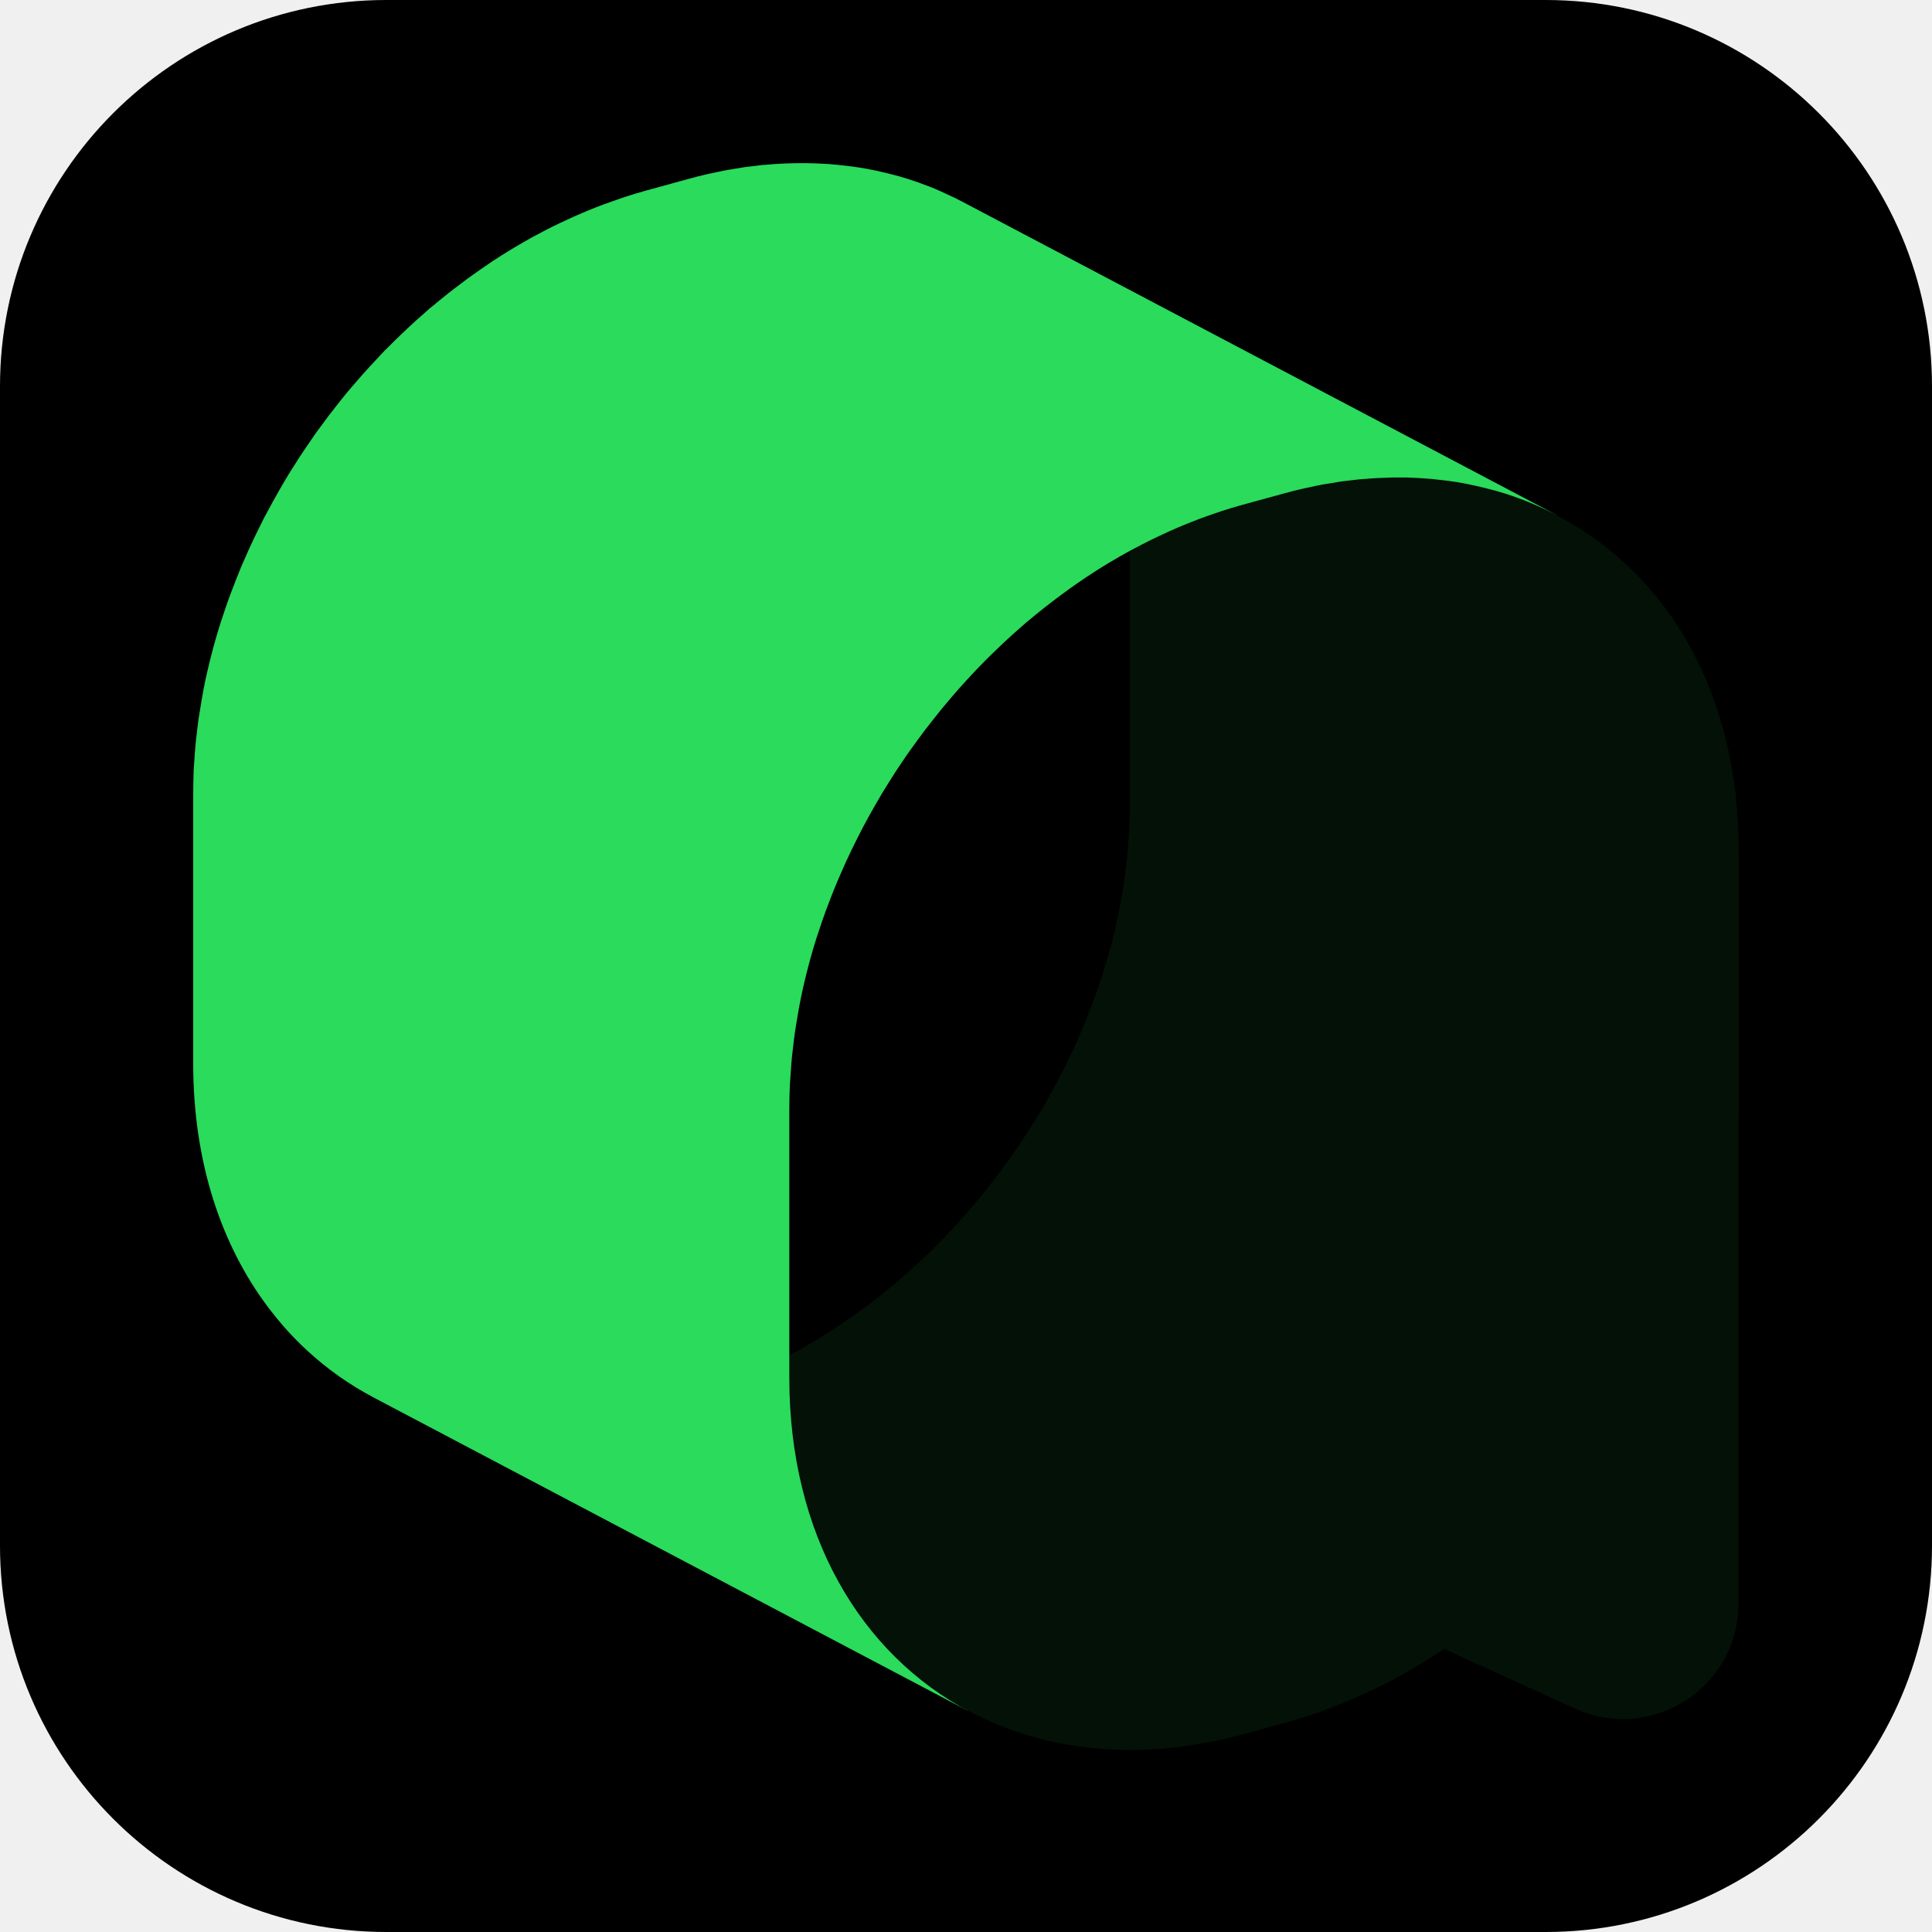
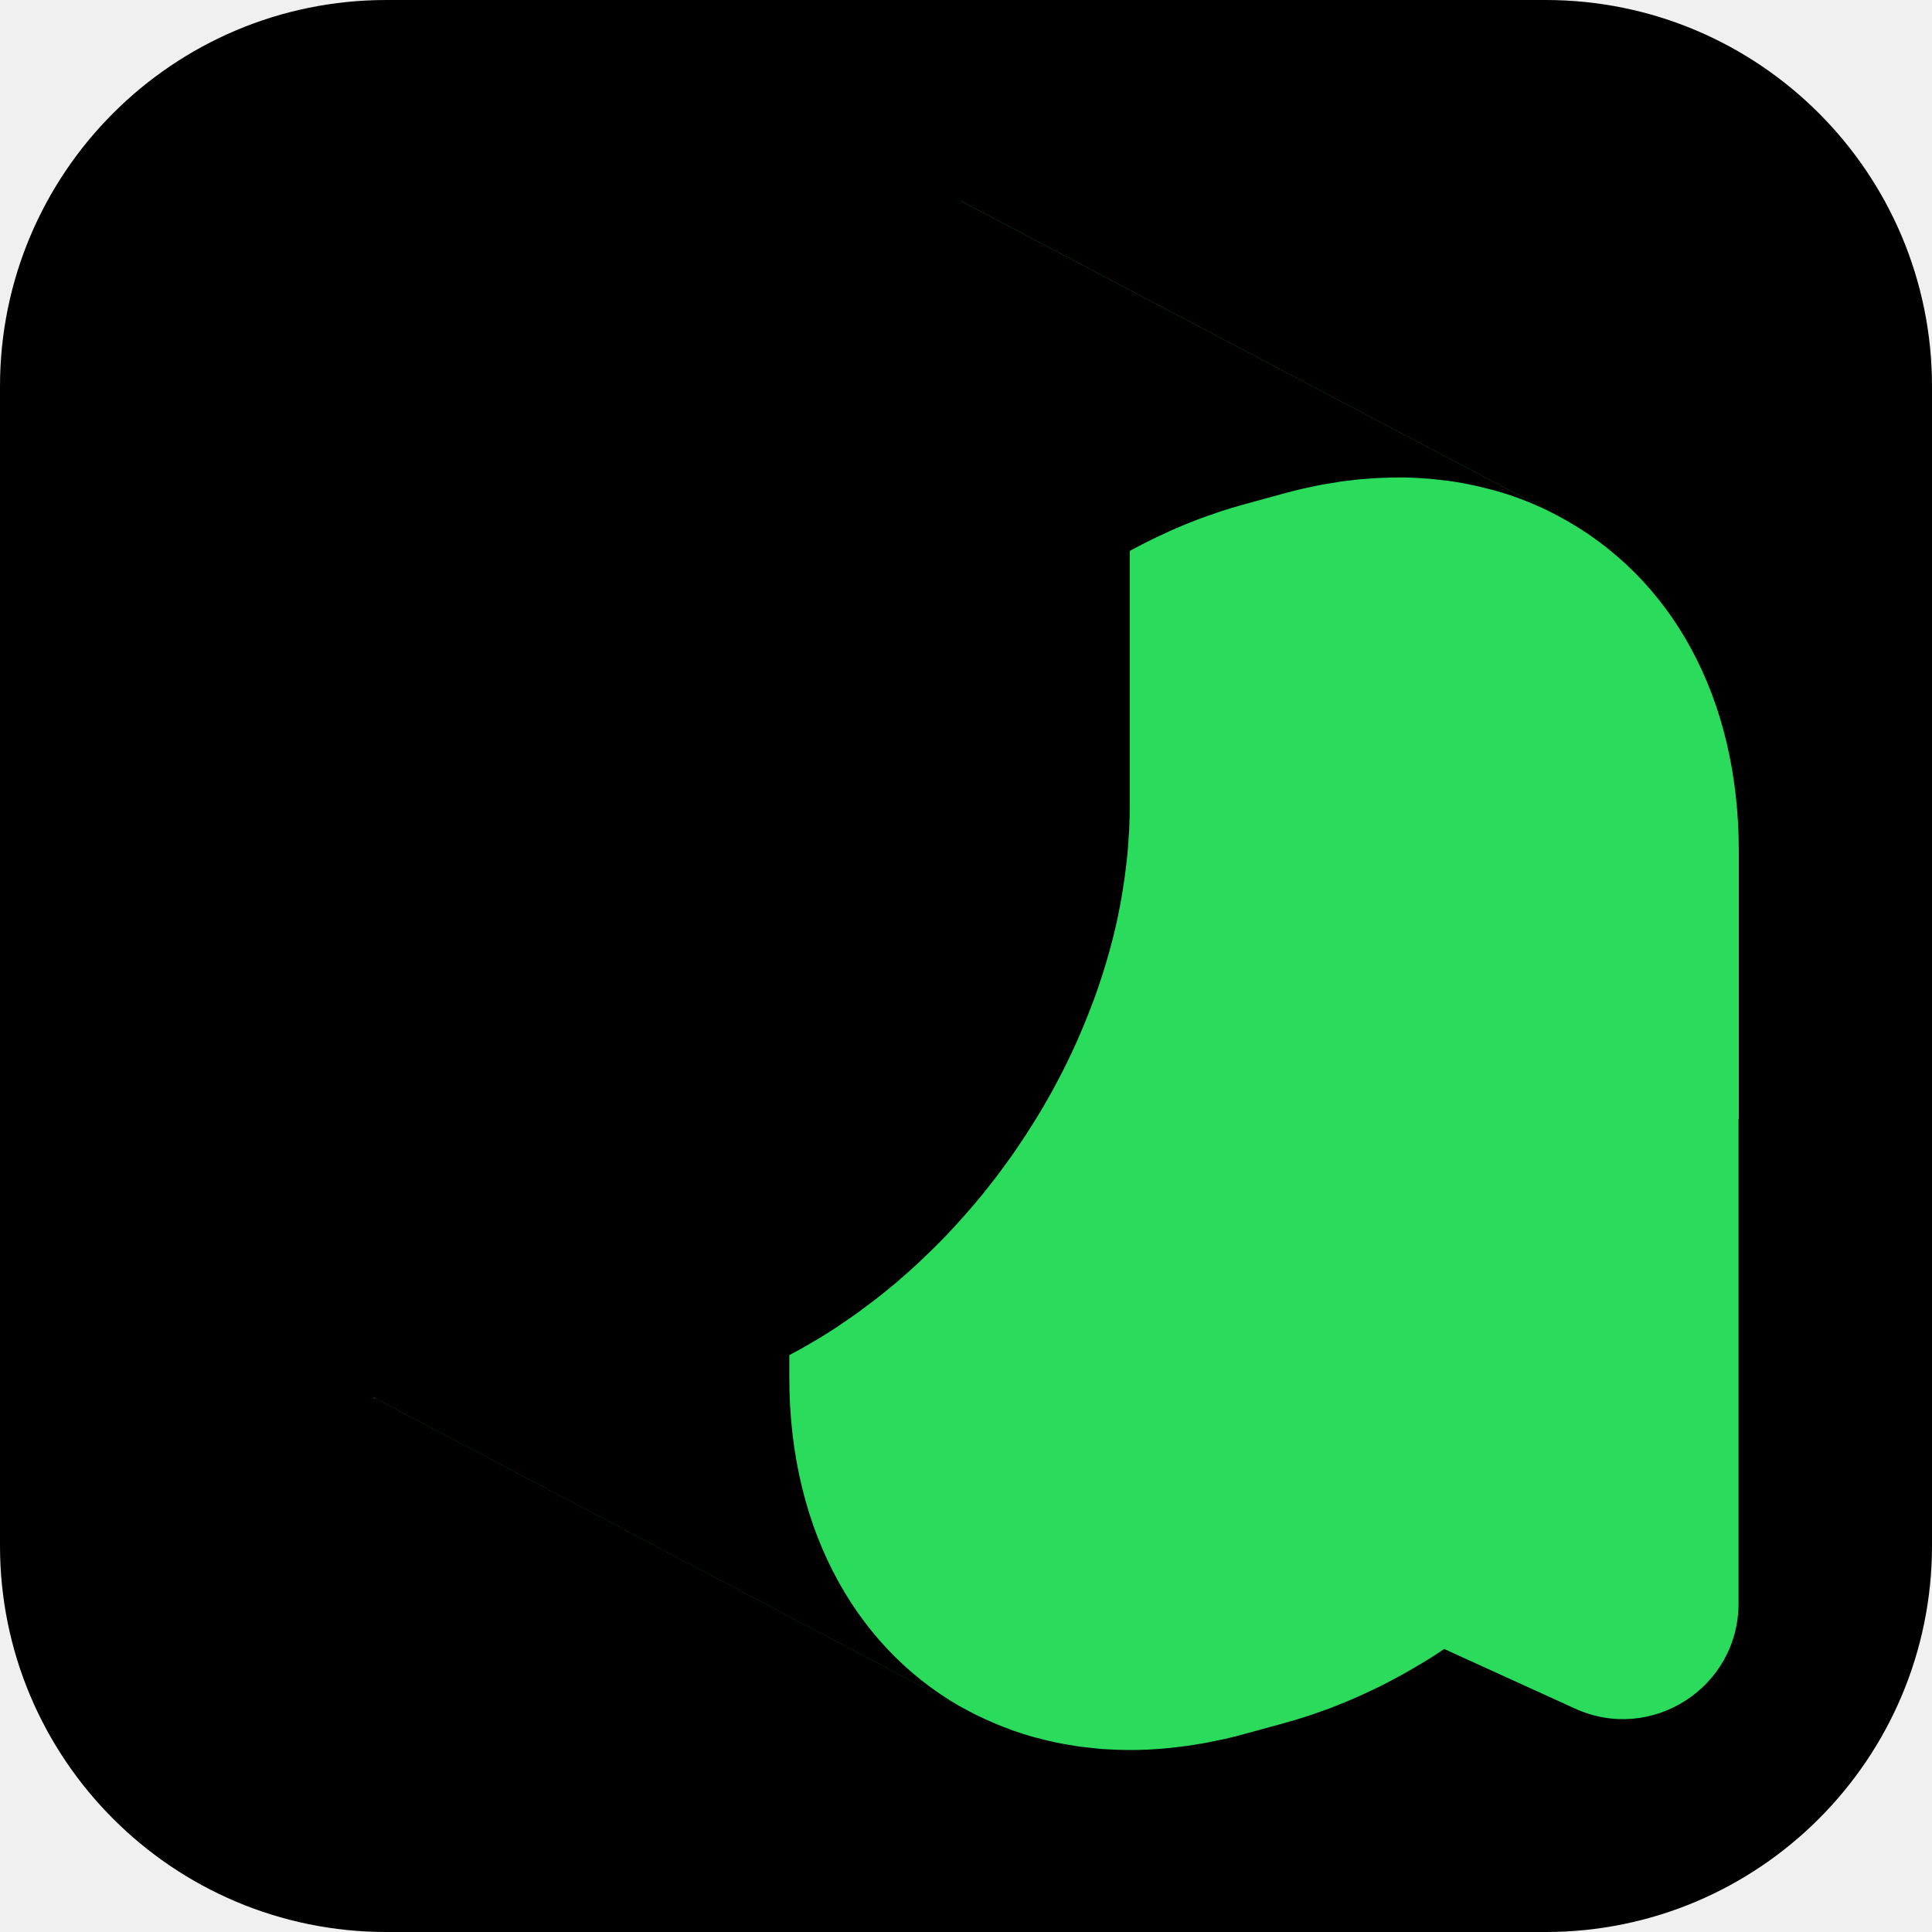
<svg xmlns="http://www.w3.org/2000/svg" width="24" height="24" viewBox="0 0 180 180">
+   <defs>
+     <mask id="cutout">
+       <rect width="180" height="180" fill="white" />
+       <path d="M89.563,18.744C89.373,18.643,89.183,18.548,88.994,18.453C88.892,18.403,88.785,18.358,88.683,18.308C88.342,18.143,88,17.985,87.658,17.833C87.475,17.751,87.297,17.675,87.108,17.592C86.715,17.428,86.317,17.276,85.911,17.13C85.804,17.092,85.696,17.042,85.582,17.004C85.557,16.997,85.532,16.985,85.506,16.978C84.943,16.782,84.373,16.599,83.797,16.434C83.652,16.39,83.506,16.358,83.361,16.32C82.918,16.2,82.468,16.086,82.019,15.991C81.924,15.972,81.835,15.941,81.747,15.922C81.551,15.877,81.354,15.846,81.158,15.808C81.044,15.782,80.924,15.763,80.81,15.738C80.354,15.656,79.892,15.58,79.424,15.516C79.335,15.504,79.247,15.497,79.158,15.485C78.766,15.434,78.38,15.39,77.981,15.352C77.842,15.339,77.703,15.327,77.563,15.314C77.443,15.301,77.323,15.289,77.203,15.282C77.006,15.27,76.81,15.263,76.614,15.251C76.386,15.238,76.158,15.225,75.93,15.219C75.627,15.206,75.316,15.206,75.006,15.2C74.785,15.2,74.557,15.194,74.335,15.2C74.013,15.2,73.684,15.219,73.354,15.225C73.146,15.232,72.93,15.238,72.721,15.251C72.348,15.27,71.968,15.301,71.595,15.333C71.424,15.346,71.253,15.358,71.082,15.371C71.063,15.371,71.044,15.371,71.032,15.371C70.728,15.403,70.418,15.447,70.108,15.485C69.861,15.516,69.62,15.542,69.373,15.573C69.025,15.624,68.677,15.687,68.329,15.744C68.101,15.782,67.873,15.814,67.646,15.858C67.253,15.934,66.854,16.016,66.456,16.105C66.266,16.143,66.082,16.181,65.892,16.225C65.304,16.358,64.715,16.51,64.127,16.675L60.247,17.738C59.563,17.928,58.886,18.13,58.209,18.352C57.987,18.422,57.772,18.504,57.551,18.58C57.095,18.738,56.639,18.896,56.19,19.061C55.937,19.156,55.684,19.257,55.424,19.358C55.013,19.523,54.601,19.687,54.19,19.865C53.93,19.978,53.664,20.092,53.405,20.206C53,20.39,52.601,20.573,52.203,20.763C51.949,20.884,51.696,21.004,51.443,21.13C51.025,21.339,50.614,21.554,50.203,21.776C49.975,21.896,49.747,22.016,49.525,22.137C49.025,22.409,48.538,22.7,48.044,22.991C47.911,23.067,47.779,23.143,47.646,23.225C47.057,23.58,46.475,23.953,45.892,24.333C45.861,24.352,45.829,24.377,45.797,24.396C45.671,24.478,45.551,24.567,45.43,24.649C44.962,24.966,44.5,25.282,44.044,25.611C43.854,25.751,43.665,25.89,43.475,26.023C43.076,26.32,42.677,26.618,42.285,26.922C42.101,27.061,41.918,27.206,41.74,27.346C41.272,27.719,40.804,28.099,40.342,28.485C40.253,28.561,40.165,28.63,40.076,28.7C40.057,28.713,40.038,28.732,40.019,28.744C39.924,28.827,39.835,28.915,39.74,28.998C39.183,29.479,38.627,29.972,38.089,30.479C37.867,30.681,37.658,30.89,37.437,31.099C37.006,31.51,36.582,31.928,36.158,32.352C36.044,32.466,35.93,32.573,35.816,32.687C35.683,32.82,35.563,32.966,35.43,33.099C35.114,33.434,34.797,33.77,34.487,34.111C34.24,34.384,33.994,34.656,33.747,34.928C33.437,35.276,33.139,35.63,32.835,35.979C32.684,36.156,32.532,36.327,32.386,36.504C32.297,36.611,32.209,36.725,32.12,36.833C31.861,37.149,31.608,37.466,31.361,37.789C31.12,38.099,30.873,38.409,30.633,38.719C30.386,39.042,30.146,39.371,29.905,39.7C29.753,39.909,29.595,40.111,29.443,40.327C29.361,40.441,29.291,40.554,29.209,40.668C28.987,40.985,28.772,41.308,28.551,41.624C28.323,41.96,28.095,42.295,27.873,42.637C27.665,42.96,27.456,43.289,27.253,43.618C27.114,43.833,26.975,44.048,26.842,44.27C26.766,44.396,26.696,44.529,26.614,44.656C26.411,44.991,26.215,45.327,26.025,45.668C25.823,46.017,25.627,46.365,25.43,46.719C25.24,47.061,25.057,47.409,24.873,47.751C24.759,47.966,24.633,48.181,24.525,48.403C24.456,48.535,24.399,48.668,24.329,48.801C24.133,49.187,23.949,49.573,23.759,49.96C23.595,50.301,23.43,50.643,23.272,50.991C23.095,51.384,22.924,51.776,22.753,52.168C22.652,52.403,22.538,52.637,22.443,52.877C22.399,52.979,22.361,53.086,22.316,53.194C22.101,53.706,21.905,54.225,21.703,54.751C21.595,55.029,21.487,55.301,21.386,55.58C21.139,56.251,20.911,56.928,20.69,57.611C20.652,57.725,20.608,57.839,20.57,57.96C20.57,57.972,20.563,57.991,20.557,58.004C20.538,58.054,20.525,58.111,20.506,58.162C20.31,58.782,20.133,59.403,19.956,60.023C19.905,60.206,19.854,60.384,19.81,60.567C19.646,61.181,19.487,61.801,19.348,62.422C19.335,62.485,19.316,62.548,19.304,62.611C19.177,63.156,19.063,63.7,18.956,64.251C18.937,64.352,18.924,64.447,18.905,64.548C18.816,65.004,18.747,65.46,18.671,65.922C18.614,66.257,18.557,66.599,18.506,66.934C18.437,67.415,18.386,67.896,18.329,68.377C18.291,68.694,18.247,69.01,18.222,69.327C18.171,69.858,18.133,70.396,18.101,70.934C18.082,71.2,18.057,71.46,18.044,71.725C18.019,72.504,18,73.308,18,74.105L18,99.092C18,108.2,20.582,115.978,25.013,121.839C25.456,122.428,25.918,122.991,26.392,123.542C27.114,124.365,27.867,125.143,28.665,125.871C30.519,127.573,32.582,129.029,34.817,130.206L90.354,159.485C80.152,154.105,73.544,142.947,73.538,128.371L73.538,103.384C73.538,102.586,73.557,101.782,73.595,100.985C73.608,100.719,73.633,100.46,73.652,100.194C73.69,99.656,73.721,99.124,73.772,98.586C73.804,98.27,73.848,97.953,73.88,97.637C73.937,97.156,73.987,96.675,74.057,96.194C74.108,95.858,74.165,95.517,74.221,95.181C74.297,94.725,74.373,94.263,74.456,93.808C74.576,93.162,74.709,92.517,74.854,91.877C74.867,91.814,74.886,91.751,74.899,91.687C75.044,91.067,75.196,90.447,75.361,89.833C75.411,89.656,75.456,89.472,75.506,89.295C75.677,88.675,75.861,88.048,76.057,87.434C76.076,87.384,76.089,87.327,76.108,87.276C76.146,87.149,76.196,87.017,76.24,86.89C76.462,86.213,76.69,85.529,76.937,84.858C77.038,84.58,77.146,84.308,77.253,84.029C77.449,83.51,77.652,82.991,77.867,82.472C78.006,82.13,78.158,81.789,78.304,81.453C78.475,81.061,78.646,80.668,78.823,80.276C78.981,79.928,79.146,79.586,79.31,79.244C79.494,78.858,79.684,78.472,79.88,78.086C80.057,77.732,80.24,77.384,80.424,77.029C80.608,76.681,80.791,76.339,80.981,75.998C81.177,75.643,81.373,75.295,81.576,74.947C81.772,74.611,81.968,74.27,82.165,73.934C82.373,73.586,82.589,73.244,82.804,72.903C83.006,72.573,83.215,72.251,83.424,71.922C83.646,71.58,83.873,71.244,84.101,70.909C84.317,70.586,84.532,70.27,84.76,69.953C84.987,69.63,85.222,69.308,85.456,68.991C85.696,68.662,85.937,68.333,86.184,68.01C86.424,67.694,86.665,67.39,86.911,67.08C87.165,66.763,87.418,66.441,87.671,66.124C87.905,65.839,88.146,65.554,88.386,65.27C88.69,64.915,88.987,64.561,89.297,64.213C89.538,63.941,89.785,63.668,90.032,63.396C90.342,63.054,90.658,62.719,90.975,62.384C91.215,62.13,91.456,61.884,91.703,61.637C92.12,61.213,92.551,60.795,92.981,60.384C93.196,60.175,93.411,59.966,93.633,59.763C94.177,59.257,94.728,58.763,95.285,58.282C95.399,58.187,95.506,58.08,95.62,57.985C95.709,57.909,95.797,57.839,95.886,57.77C96.348,57.384,96.81,57.004,97.285,56.63C97.468,56.485,97.652,56.346,97.835,56.206C98.228,55.903,98.627,55.599,99.025,55.308C99.215,55.168,99.405,55.029,99.595,54.89C100.051,54.561,100.519,54.238,100.981,53.928C101.101,53.846,101.222,53.757,101.348,53.681C101.956,53.276,102.57,52.89,103.19,52.51C103.323,52.434,103.456,52.358,103.582,52.282C104.076,51.991,104.57,51.7,105.07,51.428C105.291,51.301,105.519,51.187,105.747,51.067C106.158,50.846,106.576,50.63,106.994,50.422C107.247,50.295,107.494,50.175,107.747,50.054C108.146,49.865,108.551,49.675,108.956,49.491C109.215,49.377,109.475,49.263,109.734,49.149C110.146,48.972,110.557,48.808,110.975,48.643C111.228,48.542,111.481,48.441,111.734,48.346C112.184,48.175,112.639,48.017,113.095,47.865C113.317,47.789,113.532,47.713,113.753,47.637C114.43,47.415,115.108,47.213,115.791,47.023L119.671,45.96C120.266,45.795,120.854,45.649,121.437,45.517C121.639,45.472,121.835,45.434,122.032,45.39C122.418,45.308,122.804,45.219,123.184,45.149C123.418,45.105,123.652,45.073,123.886,45.036C124.228,44.979,124.57,44.915,124.911,44.865C125.158,44.827,125.405,44.808,125.652,44.776C125.975,44.738,126.297,44.694,126.62,44.662C126.791,44.643,126.956,44.637,127.127,44.624C127.506,44.592,127.886,44.561,128.259,44.542C128.468,44.529,128.677,44.529,128.886,44.517C129.215,44.504,129.544,44.491,129.873,44.485C130.101,44.485,130.323,44.485,130.544,44.485C130.854,44.485,131.165,44.485,131.468,44.504C131.696,44.51,131.924,44.523,132.152,44.536C132.468,44.554,132.785,44.573,133.095,44.599C133.234,44.611,133.373,44.624,133.513,44.637C133.905,44.675,134.298,44.719,134.69,44.77C134.779,44.782,134.867,44.789,134.956,44.801C135.424,44.865,135.886,44.941,136.342,45.023C136.456,45.042,136.576,45.067,136.69,45.092C136.981,45.149,137.266,45.213,137.557,45.276C138.006,45.377,138.456,45.491,138.899,45.605C139.044,45.643,139.19,45.681,139.335,45.719C139.911,45.884,140.481,46.061,141.044,46.257C141.184,46.308,141.316,46.358,141.456,46.409C141.854,46.554,142.253,46.706,142.646,46.871C142.829,46.947,143.013,47.029,143.196,47.111C143.544,47.263,143.886,47.422,144.222,47.586C144.519,47.732,144.81,47.871,145.101,48.023L89.563,18.744Z" fill="black" />
+     </mask>
+   </defs>
  <rect width="180" height="180" rx="36" fill="#000000" />
-   <path d="M162,104.263L162,79.276C162,65.08,155.822,53.687,145.069,48.016L89.532,18.732L89.253,19.263L88.975,19.795C99.323,25.251,105.259,36.257,105.259,49.991L105.259,74.978C105.259,75.732,105.24,76.523,105.202,77.314C105.196,77.466,105.183,77.618,105.171,77.776L105.146,78.149C105.114,78.649,105.082,79.156,105.032,79.656C105.013,79.858,104.987,80.067,104.962,80.27L104.905,80.744C104.854,81.162,104.81,81.573,104.747,81.991C104.715,82.225,104.677,82.453,104.639,82.687L104.582,83.048C104.513,83.472,104.443,83.896,104.361,84.32C104.24,84.953,104.114,85.58,103.975,86.206L103.93,86.39C103.791,86.997,103.639,87.599,103.475,88.2L103.329,88.732C103.158,89.339,102.981,89.947,102.791,90.554L102.62,91.08C102.405,91.744,102.177,92.409,101.937,93.067C101.873,93.244,101.804,93.415,101.734,93.592L101.627,93.877C101.43,94.384,101.234,94.896,101.025,95.403C100.905,95.7,100.772,95.997,100.645,96.295L100.601,96.403C100.437,96.789,100.266,97.175,100.089,97.554C99.937,97.896,99.772,98.232,99.614,98.567C99.43,98.947,99.253,99.32,99.063,99.694C98.886,100.042,98.709,100.384,98.525,100.725C98.348,101.061,98.164,101.403,97.981,101.738C97.791,102.08,97.595,102.422,97.399,102.763C97.209,103.092,97.019,103.428,96.816,103.751C96.614,104.092,96.405,104.428,96.19,104.763C95.987,105.086,95.791,105.403,95.582,105.719C95.367,106.054,95.146,106.377,94.892,106.757C94.69,107.054,94.487,107.352,94.285,107.643C94.07,107.947,93.854,108.244,93.601,108.592C93.367,108.915,93.133,109.232,92.892,109.548C92.658,109.858,92.424,110.156,92.183,110.46C91.937,110.77,91.69,111.086,91.443,111.39C91.228,111.656,91.006,111.915,90.785,112.175L90.74,112.225C90.449,112.573,90.152,112.915,89.848,113.257C89.608,113.529,89.367,113.795,89.127,114.061C88.823,114.396,88.519,114.719,88.209,115.048C87.975,115.295,87.734,115.535,87.494,115.782C87.082,116.2,86.664,116.605,86.24,117.01L86.057,117.187C85.905,117.333,85.759,117.472,85.608,117.618C85.076,118.111,84.538,118.592,83.987,119.067L83.835,119.2C83.778,119.251,83.715,119.308,83.658,119.359L83.399,119.574C82.949,119.954,82.494,120.321,82.038,120.688C81.899,120.802,81.753,120.909,81.608,121.023L81.5,121.105C81.114,121.403,80.728,121.694,80.304,122.004C80.127,122.131,79.956,122.264,79.778,122.39C79.329,122.713,78.88,123.023,78.424,123.327L78.07,123.574C77.475,123.966,76.873,124.346,76.266,124.713L75.88,124.941C75.399,125.226,74.918,125.504,74.43,125.776C74.285,125.859,74.139,125.935,73.994,126.01L73.766,126.131C73.361,126.346,72.962,126.555,72.557,126.764C72.335,126.871,72.114,126.979,71.892,127.086L71.816,127.124C71.424,127.314,71.038,127.492,70.639,127.669C70.386,127.783,70.133,127.897,69.873,128.004C69.475,128.175,69.07,128.34,68.671,128.498L68.456,128.58C68.278,128.65,68.101,128.719,67.924,128.789C67.487,128.954,67.044,129.105,66.601,129.257L66.361,129.34C66.228,129.384,66.095,129.435,65.962,129.479C65.259,129.707,64.608,129.903,63.975,130.08L60.095,131.143C59.519,131.302,58.943,131.447,58.373,131.58C58.266,131.605,58.164,131.624,58.057,131.643L57.627,131.732C57.304,131.802,56.987,131.871,56.664,131.928C56.532,131.954,56.392,131.973,56.259,131.998L55.74,132.086C55.487,132.131,55.234,132.175,54.981,132.207C54.835,132.226,54.69,132.245,54.544,132.257L54.019,132.321C53.785,132.352,53.551,132.378,53.316,132.403C53.221,132.409,53.127,132.416,53.038,132.428L52.823,132.447C52.456,132.479,52.089,132.511,51.721,132.529C51.582,132.536,51.449,132.542,51.31,132.542L51.108,132.542C50.785,132.561,50.468,132.574,50.152,132.574C50,132.574,49.842,132.574,49.69,132.574L49.5,132.574C49.202,132.574,48.899,132.567,48.601,132.555C48.437,132.555,48.272,132.542,48.108,132.53L47.943,132.53C47.633,132.504,47.329,132.485,47.019,132.46L46.614,132.422C46.228,132.384,45.848,132.346,45.462,132.295L45.215,132.264C44.766,132.2,44.316,132.131,43.867,132.048L43.532,131.985C43.253,131.928,42.975,131.871,42.696,131.808C42.259,131.713,41.829,131.605,41.399,131.485L41.215,131.435C41.133,131.416,41.057,131.39,40.975,131.371C40.405,131.207,39.848,131.03,39.323,130.846L38.93,130.7C38.544,130.561,38.152,130.409,37.772,130.251C37.627,130.188,37.481,130.124,37.335,130.061L37.24,130.017C36.905,129.871,36.576,129.719,36.247,129.561L36.095,129.485Q36.038,129.454,36.006,129.441L31.873,127.276L34.867,130.27L34.968,130.27L90.373,159.479C90.563,159.58,90.753,159.675,90.949,159.776C91.013,159.808,91.076,159.833,91.139,159.865L91.259,159.922C91.601,160.086,91.943,160.245,92.297,160.397L92.399,160.441C92.551,160.504,92.696,160.574,92.848,160.637C93.247,160.802,93.646,160.954,94.051,161.105L94.183,161.156C94.253,161.181,94.316,161.207,94.373,161.232L94.456,161.257C95.013,161.454,95.595,161.637,96.177,161.802C96.266,161.827,96.354,161.852,96.443,161.871L96.614,161.916C97.057,162.036,97.513,162.15,97.968,162.251L98.076,162.276C98.133,162.289,98.183,162.302,98.24,162.314C98.373,162.346,98.513,162.371,98.652,162.397L99.19,162.498C99.652,162.58,100.114,162.656,100.582,162.726L100.842,162.757C101.234,162.808,101.633,162.852,102.032,162.89L102.81,162.96C102.93,162.966,103.051,162.973,103.177,162.979L103.481,162.992C103.683,163.004,103.88,163.017,104.089,163.023C104.373,163.036,104.665,163.036,104.949,163.042L105.19,163.042C105.31,163.042,105.424,163.042,105.544,163.042C105.595,163.042,105.639,163.042,105.69,163.042C106,163.042,106.31,163.03,106.684,163.011L106.886,163.011C107.025,162.998,107.171,162.998,107.316,162.985C107.69,162.966,108.07,162.935,108.449,162.903L108.652,162.884C108.753,162.878,108.854,162.871,109.013,162.852C109.234,162.827,109.456,162.802,109.677,162.776L110.177,162.713C110.342,162.694,110.506,162.675,110.671,162.65C110.937,162.612,111.196,162.567,111.462,162.523L111.968,162.441C112.114,162.416,112.259,162.397,112.405,162.365C112.734,162.302,113.063,162.232,113.392,162.162L113.797,162.08C113.918,162.055,114.038,162.03,114.158,162.004C114.747,161.871,115.335,161.719,115.93,161.555L119.81,160.492C120.449,160.314,121.12,160.118,121.848,159.878C121.987,159.833,122.12,159.789,122.253,159.738L122.506,159.65C122.962,159.492,123.418,159.333,123.867,159.169C124.063,159.099,124.253,159.017,124.443,158.941L124.627,158.865C125.038,158.7,125.456,158.536,125.861,158.359C126.12,158.245,126.38,158.131,126.646,158.017C127.051,157.833,127.449,157.65,127.848,157.46L127.981,157.397C128.19,157.295,128.399,157.194,128.608,157.093C129.025,156.884,129.437,156.669,129.848,156.447L130.076,156.327C130.228,156.245,130.38,156.169,130.525,156.086C131.025,155.814,131.513,155.523,132.006,155.232L132.17,155.137C132.246,155.093,132.322,155.048,132.405,155.004C132.993,154.65,133.576,154.283,134.152,153.903L134.55,153.631L146.746,159.188C153.873,162.435,161.974,157.226,161.974,149.39L161.974,104.251Q161.974,104.244,161.974,104.238L162,104.263Z" fill="#2ADB5C" fill-opacity="0.08" />
-   <path d="M89.563,18.744C89.373,18.643,89.183,18.548,88.994,18.453C88.892,18.403,88.785,18.358,88.683,18.308C88.342,18.143,88,17.985,87.658,17.833C87.475,17.751,87.297,17.675,87.108,17.592C86.715,17.428,86.317,17.276,85.911,17.13C85.804,17.092,85.696,17.042,85.582,17.004C85.557,16.997,85.532,16.985,85.506,16.978C84.943,16.782,84.373,16.599,83.797,16.434C83.652,16.39,83.506,16.358,83.361,16.32C82.918,16.2,82.468,16.086,82.019,15.991C81.924,15.972,81.835,15.941,81.747,15.922C81.551,15.877,81.354,15.846,81.158,15.808C81.044,15.782,80.924,15.763,80.81,15.738C80.354,15.656,79.892,15.58,79.424,15.516C79.335,15.504,79.247,15.497,79.158,15.485C78.766,15.434,78.38,15.39,77.981,15.352C77.842,15.339,77.703,15.327,77.563,15.314C77.443,15.301,77.323,15.289,77.203,15.282C77.006,15.27,76.81,15.263,76.614,15.251C76.386,15.238,76.158,15.225,75.93,15.219C75.627,15.206,75.316,15.206,75.006,15.2C74.785,15.2,74.557,15.194,74.335,15.2C74.013,15.2,73.684,15.219,73.354,15.225C73.146,15.232,72.93,15.238,72.721,15.251C72.348,15.27,71.968,15.301,71.595,15.333C71.424,15.346,71.253,15.358,71.082,15.371C71.063,15.371,71.044,15.371,71.032,15.371C70.728,15.403,70.418,15.447,70.108,15.485C69.861,15.516,69.62,15.542,69.373,15.573C69.025,15.624,68.677,15.687,68.329,15.744C68.101,15.782,67.873,15.814,67.646,15.858C67.253,15.934,66.854,16.016,66.456,16.105C66.266,16.143,66.082,16.181,65.892,16.225C65.304,16.358,64.715,16.51,64.127,16.675L60.247,17.738C59.563,17.928,58.886,18.13,58.209,18.352C57.987,18.422,57.772,18.504,57.551,18.58C57.095,18.738,56.639,18.896,56.19,19.061C55.937,19.156,55.684,19.257,55.424,19.358C55.013,19.523,54.601,19.687,54.19,19.865C53.93,19.978,53.664,20.092,53.405,20.206C53,20.39,52.601,20.573,52.203,20.763C51.949,20.884,51.696,21.004,51.443,21.13C51.025,21.339,50.614,21.554,50.203,21.776C49.975,21.896,49.747,22.016,49.525,22.137C49.025,22.409,48.538,22.7,48.044,22.991C47.911,23.067,47.779,23.143,47.646,23.225C47.057,23.58,46.475,23.953,45.892,24.333C45.861,24.352,45.829,24.377,45.797,24.396C45.671,24.478,45.551,24.567,45.43,24.649C44.962,24.966,44.5,25.282,44.044,25.611C43.854,25.751,43.665,25.89,43.475,26.023C43.076,26.32,42.677,26.618,42.285,26.922C42.101,27.061,41.918,27.206,41.74,27.346C41.272,27.719,40.804,28.099,40.342,28.485C40.253,28.561,40.165,28.63,40.076,28.7C40.057,28.713,40.038,28.732,40.019,28.744C39.924,28.827,39.835,28.915,39.74,28.998C39.183,29.479,38.627,29.972,38.089,30.479C37.867,30.681,37.658,30.89,37.437,31.099C37.006,31.51,36.582,31.928,36.158,32.352C36.044,32.466,35.93,32.573,35.816,32.687C35.683,32.82,35.563,32.966,35.43,33.099C35.114,33.434,34.797,33.77,34.487,34.111C34.24,34.384,33.994,34.656,33.747,34.928C33.437,35.276,33.139,35.63,32.835,35.979C32.684,36.156,32.532,36.327,32.386,36.504C32.297,36.611,32.209,36.725,32.12,36.833C31.861,37.149,31.608,37.466,31.361,37.789C31.12,38.099,30.873,38.409,30.633,38.719C30.386,39.042,30.146,39.371,29.905,39.7C29.753,39.909,29.595,40.111,29.443,40.327C29.361,40.441,29.291,40.554,29.209,40.668C28.987,40.985,28.772,41.308,28.551,41.624C28.323,41.96,28.095,42.295,27.873,42.637C27.665,42.96,27.456,43.289,27.253,43.618C27.114,43.833,26.975,44.048,26.842,44.27C26.766,44.396,26.696,44.529,26.614,44.656C26.411,44.991,26.215,45.327,26.025,45.668C25.823,46.017,25.627,46.365,25.43,46.719C25.24,47.061,25.057,47.409,24.873,47.751C24.759,47.966,24.633,48.181,24.525,48.403C24.456,48.535,24.399,48.668,24.329,48.801C24.133,49.187,23.949,49.573,23.759,49.96C23.595,50.301,23.43,50.643,23.272,50.991C23.095,51.384,22.924,51.776,22.753,52.168C22.652,52.403,22.538,52.637,22.443,52.877C22.399,52.979,22.361,53.086,22.316,53.194C22.101,53.706,21.905,54.225,21.703,54.751C21.595,55.029,21.487,55.301,21.386,55.58C21.139,56.251,20.911,56.928,20.69,57.611C20.652,57.725,20.608,57.839,20.57,57.96C20.57,57.972,20.563,57.991,20.557,58.004C20.538,58.054,20.525,58.111,20.506,58.162C20.31,58.782,20.133,59.403,19.956,60.023C19.905,60.206,19.854,60.384,19.81,60.567C19.646,61.181,19.487,61.801,19.348,62.422C19.335,62.485,19.316,62.548,19.304,62.611C19.177,63.156,19.063,63.7,18.956,64.251C18.937,64.352,18.924,64.447,18.905,64.548C18.816,65.004,18.747,65.46,18.671,65.922C18.614,66.257,18.557,66.599,18.506,66.934C18.437,67.415,18.386,67.896,18.329,68.377C18.291,68.694,18.247,69.01,18.222,69.327C18.171,69.858,18.133,70.396,18.101,70.934C18.082,71.2,18.057,71.46,18.044,71.725C18.019,72.504,18,73.308,18,74.105L18,99.092C18,108.2,20.582,115.978,25.013,121.839C25.456,122.428,25.918,122.991,26.392,123.542C27.114,124.365,27.867,125.143,28.665,125.871C30.519,127.573,32.582,129.029,34.817,130.206L90.354,159.485C80.152,154.105,73.544,142.947,73.538,128.371L73.538,103.384C73.538,102.586,73.557,101.782,73.595,100.985C73.608,100.719,73.633,100.46,73.652,100.194C73.69,99.656,73.721,99.124,73.772,98.586C73.804,98.27,73.848,97.953,73.88,97.637C73.937,97.156,73.987,96.675,74.057,96.194C74.108,95.858,74.165,95.517,74.221,95.181C74.297,94.725,74.373,94.263,74.456,93.808C74.576,93.162,74.709,92.517,74.854,91.877C74.867,91.814,74.886,91.751,74.899,91.687C75.044,91.067,75.196,90.447,75.361,89.833C75.411,89.656,75.456,89.472,75.506,89.295C75.677,88.675,75.861,88.048,76.057,87.434C76.076,87.384,76.089,87.327,76.108,87.276C76.146,87.149,76.196,87.017,76.24,86.89C76.462,86.213,76.69,85.529,76.937,84.858C77.038,84.58,77.146,84.308,77.253,84.029C77.449,83.51,77.652,82.991,77.867,82.472C78.006,82.13,78.158,81.789,78.304,81.453C78.475,81.061,78.646,80.668,78.823,80.276C78.981,79.928,79.146,79.586,79.31,79.244C79.494,78.858,79.684,78.472,79.88,78.086C80.057,77.732,80.24,77.384,80.424,77.029C80.608,76.681,80.791,76.339,80.981,75.998C81.177,75.643,81.373,75.295,81.576,74.947C81.772,74.611,81.968,74.27,82.165,73.934C82.373,73.586,82.589,73.244,82.804,72.903C83.006,72.573,83.215,72.251,83.424,71.922C83.646,71.58,83.873,71.244,84.101,70.909C84.317,70.586,84.532,70.27,84.76,69.953C84.987,69.63,85.222,69.308,85.456,68.991C85.696,68.662,85.937,68.333,86.184,68.01C86.424,67.694,86.665,67.39,86.911,67.08C87.165,66.763,87.418,66.441,87.671,66.124C87.905,65.839,88.146,65.554,88.386,65.27C88.69,64.915,88.987,64.561,89.297,64.213C89.538,63.941,89.785,63.668,90.032,63.396C90.342,63.054,90.658,62.719,90.975,62.384C91.215,62.13,91.456,61.884,91.703,61.637C92.12,61.213,92.551,60.795,92.981,60.384C93.196,60.175,93.411,59.966,93.633,59.763C94.177,59.257,94.728,58.763,95.285,58.282C95.399,58.187,95.506,58.08,95.62,57.985C95.709,57.909,95.797,57.839,95.886,57.77C96.348,57.384,96.81,57.004,97.285,56.63C97.468,56.485,97.652,56.346,97.835,56.206C98.228,55.903,98.627,55.599,99.025,55.308C99.215,55.168,99.405,55.029,99.595,54.89C100.051,54.561,100.519,54.238,100.981,53.928C101.101,53.846,101.222,53.757,101.348,53.681C101.956,53.276,102.57,52.89,103.19,52.51C103.323,52.434,103.456,52.358,103.582,52.282C104.076,51.991,104.57,51.7,105.07,51.428C105.291,51.301,105.519,51.187,105.747,51.067C106.158,50.846,106.576,50.63,106.994,50.422C107.247,50.295,107.494,50.175,107.747,50.054C108.146,49.865,108.551,49.675,108.956,49.491C109.215,49.377,109.475,49.263,109.734,49.149C110.146,48.972,110.557,48.808,110.975,48.643C111.228,48.542,111.481,48.441,111.734,48.346C112.184,48.175,112.639,48.017,113.095,47.865C113.317,47.789,113.532,47.713,113.753,47.637C114.43,47.415,115.108,47.213,115.791,47.023L119.671,45.96C120.266,45.795,120.854,45.649,121.437,45.517C121.639,45.472,121.835,45.434,122.032,45.39C122.418,45.308,122.804,45.219,123.184,45.149C123.418,45.105,123.652,45.073,123.886,45.036C124.228,44.979,124.57,44.915,124.911,44.865C125.158,44.827,125.405,44.808,125.652,44.776C125.975,44.738,126.297,44.694,126.62,44.662C126.791,44.643,126.956,44.637,127.127,44.624C127.506,44.592,127.886,44.561,128.259,44.542C128.468,44.529,128.677,44.529,128.886,44.517C129.215,44.504,129.544,44.491,129.873,44.485C130.101,44.485,130.323,44.485,130.544,44.485C130.854,44.485,131.165,44.485,131.468,44.504C131.696,44.51,131.924,44.523,132.152,44.536C132.468,44.554,132.785,44.573,133.095,44.599C133.234,44.611,133.373,44.624,133.513,44.637C133.905,44.675,134.298,44.719,134.69,44.77C134.779,44.782,134.867,44.789,134.956,44.801C135.424,44.865,135.886,44.941,136.342,45.023C136.456,45.042,136.576,45.067,136.69,45.092C136.981,45.149,137.266,45.213,137.557,45.276C138.006,45.377,138.456,45.491,138.899,45.605C139.044,45.643,139.19,45.681,139.335,45.719C139.911,45.884,140.481,46.061,141.044,46.257C141.184,46.308,141.316,46.358,141.456,46.409C141.854,46.554,142.253,46.706,142.646,46.871C142.829,46.947,143.013,47.029,143.196,47.111C143.544,47.263,143.886,47.422,144.222,47.586C144.519,47.732,144.81,47.871,145.101,48.023L89.563,18.744Z" fill="#2ADB5C" fill-opacity="1" />
+   <path d="M162,104.263L162,79.276C162,65.08,155.822,53.687,145.069,48.016L89.532,18.732L89.253,19.263L88.975,19.795C99.323,25.251,105.259,36.257,105.259,49.991L105.259,74.978C105.259,75.732,105.24,76.523,105.202,77.314C105.196,77.466,105.183,77.618,105.171,77.776L105.146,78.149C105.114,78.649,105.082,79.156,105.032,79.656C105.013,79.858,104.987,80.067,104.962,80.27L104.905,80.744C104.854,81.162,104.81,81.573,104.747,81.991C104.715,82.225,104.677,82.453,104.639,82.687L104.582,83.048C104.513,83.472,104.443,83.896,104.361,84.32C104.24,84.953,104.114,85.58,103.975,86.206L103.93,86.39C103.791,86.997,103.639,87.599,103.475,88.2L103.329,88.732C103.158,89.339,102.981,89.947,102.791,90.554L102.62,91.08C102.405,91.744,102.177,92.409,101.937,93.067C101.873,93.244,101.804,93.415,101.734,93.592L101.627,93.877C101.43,94.384,101.234,94.896,101.025,95.403C100.905,95.7,100.772,95.997,100.645,96.295L100.601,96.403C100.437,96.789,100.266,97.175,100.089,97.554C99.937,97.896,99.772,98.232,99.614,98.567C99.43,98.947,99.253,99.32,99.063,99.694C98.886,100.042,98.709,100.384,98.525,100.725C98.348,101.061,98.164,101.403,97.981,101.738C97.791,102.08,97.595,102.422,97.399,102.763C97.209,103.092,97.019,103.428,96.816,103.751C96.614,104.092,96.405,104.428,96.19,104.763C95.987,105.086,95.791,105.403,95.582,105.719C95.367,106.054,95.146,106.377,94.892,106.757C94.69,107.054,94.487,107.352,94.285,107.643C94.07,107.947,93.854,108.244,93.601,108.592C93.367,108.915,93.133,109.232,92.892,109.548C92.658,109.858,92.424,110.156,92.183,110.46C91.937,110.77,91.69,111.086,91.443,111.39C91.228,111.656,91.006,111.915,90.785,112.175L90.74,112.225C90.449,112.573,90.152,112.915,89.848,113.257C89.608,113.529,89.367,113.795,89.127,114.061C88.823,114.396,88.519,114.719,88.209,115.048C87.975,115.295,87.734,115.535,87.494,115.782C87.082,116.2,86.664,116.605,86.24,117.01L86.057,117.187C85.905,117.333,85.759,117.472,85.608,117.618C85.076,118.111,84.538,118.592,83.987,119.067L83.835,119.2C83.778,119.251,83.715,119.308,83.658,119.359L83.399,119.574C82.949,119.954,82.494,120.321,82.038,120.688C81.899,120.802,81.753,120.909,81.608,121.023L81.5,121.105C81.114,121.403,80.728,121.694,80.304,122.004C80.127,122.131,79.956,122.264,79.778,122.39C79.329,122.713,78.88,123.023,78.424,123.327L78.07,123.574C77.475,123.966,76.873,124.346,76.266,124.713L75.88,124.941C75.399,125.226,74.918,125.504,74.43,125.776C74.285,125.859,74.139,125.935,73.994,126.01L73.766,126.131C73.361,126.346,72.962,126.555,72.557,126.764C72.335,126.871,72.114,126.979,71.892,127.086L71.816,127.124C71.424,127.314,71.038,127.492,70.639,127.669C70.386,127.783,70.133,127.897,69.873,128.004C69.475,128.175,69.07,128.34,68.671,128.498L68.456,128.58C68.278,128.65,68.101,128.719,67.924,128.789C67.487,128.954,67.044,129.105,66.601,129.257L66.361,129.34C66.228,129.384,66.095,129.435,65.962,129.479C65.259,129.707,64.608,129.903,63.975,130.08L60.095,131.143C59.519,131.302,58.943,131.447,58.373,131.58C58.266,131.605,58.164,131.624,58.057,131.643L57.627,131.732C57.304,131.802,56.987,131.871,56.664,131.928C56.532,131.954,56.392,131.973,56.259,131.998L55.74,132.086C55.487,132.131,55.234,132.175,54.981,132.207C54.835,132.226,54.69,132.245,54.544,132.257L54.019,132.321C53.785,132.352,53.551,132.378,53.316,132.403C53.221,132.409,53.127,132.416,53.038,132.428L52.823,132.447C52.456,132.479,52.089,132.511,51.721,132.529C51.582,132.536,51.449,132.542,51.31,132.542L51.108,132.542C50.785,132.561,50.468,132.574,50.152,132.574C50,132.574,49.842,132.574,49.69,132.574L49.5,132.574C49.202,132.574,48.899,132.567,48.601,132.555C48.437,132.555,48.272,132.542,48.108,132.53L47.943,132.53C47.633,132.504,47.329,132.485,47.019,132.46L46.614,132.422C46.228,132.384,45.848,132.346,45.462,132.295L45.215,132.264C44.766,132.2,44.316,132.131,43.867,132.048L43.532,131.985C43.253,131.928,42.975,131.871,42.696,131.808C42.259,131.713,41.829,131.605,41.399,131.485L41.215,131.435C41.133,131.416,41.057,131.39,40.975,131.371C40.405,131.207,39.848,131.03,39.323,130.846L38.93,130.7C38.544,130.561,38.152,130.409,37.772,130.251C37.627,130.188,37.481,130.124,37.335,130.061L37.24,130.017C36.905,129.871,36.576,129.719,36.247,129.561L36.095,129.485Q36.038,129.454,36.006,129.441L31.873,127.276L34.867,130.27L34.968,130.27L90.373,159.479C90.563,159.58,90.753,159.675,90.949,159.776C91.013,159.808,91.076,159.833,91.139,159.865L91.259,159.922C91.601,160.086,91.943,160.245,92.297,160.397L92.399,160.441C92.551,160.504,92.696,160.574,92.848,160.637C93.247,160.802,93.646,160.954,94.051,161.105L94.183,161.156C94.253,161.181,94.316,161.207,94.373,161.232L94.456,161.257C95.013,161.454,95.595,161.637,96.177,161.802C96.266,161.827,96.354,161.852,96.443,161.871L96.614,161.916C97.057,162.036,97.513,162.15,97.968,162.251L98.076,162.276C98.133,162.289,98.183,162.302,98.24,162.314C98.373,162.346,98.513,162.371,98.652,162.397L99.19,162.498C99.652,162.58,100.114,162.656,100.582,162.726L100.842,162.757C101.234,162.808,101.633,162.852,102.032,162.89L102.81,162.96C102.93,162.966,103.051,162.973,103.177,162.979L103.481,162.992C103.683,163.004,103.88,163.017,104.089,163.023C104.373,163.036,104.665,163.036,104.949,163.042L105.19,163.042C105.31,163.042,105.424,163.042,105.544,163.042C105.595,163.042,105.639,163.042,105.69,163.042C106,163.042,106.31,163.03,106.684,163.011L106.886,163.011C107.025,162.998,107.171,162.998,107.316,162.985C107.69,162.966,108.07,162.935,108.449,162.903L108.652,162.884C108.753,162.878,108.854,162.871,109.013,162.852C109.234,162.827,109.456,162.802,109.677,162.776L110.177,162.713C110.342,162.694,110.506,162.675,110.671,162.65C110.937,162.612,111.196,162.567,111.462,162.523L111.968,162.441C112.114,162.416,112.259,162.397,112.405,162.365C112.734,162.302,113.063,162.232,113.392,162.162L113.797,162.08C113.918,162.055,114.038,162.03,114.158,162.004C114.747,161.871,115.335,161.719,115.93,161.555L119.81,160.492C120.449,160.314,121.12,160.118,121.848,159.878C121.987,159.833,122.12,159.789,122.253,159.738L122.506,159.65C122.962,159.492,123.418,159.333,123.867,159.169C124.063,159.099,124.253,159.017,124.443,158.941L124.627,158.865C125.038,158.7,125.456,158.536,125.861,158.359C126.12,158.245,126.38,158.131,126.646,158.017C127.051,157.833,127.449,157.65,127.848,157.46L127.981,157.397C128.19,157.295,128.399,157.194,128.608,157.093C129.025,156.884,129.437,156.669,129.848,156.447L130.076,156.327C130.228,156.245,130.38,156.169,130.525,156.086C131.025,155.814,131.513,155.523,132.006,155.232L132.17,155.137C132.246,155.093,132.322,155.048,132.405,155.004C132.993,154.65,133.576,154.283,134.152,153.903L134.55,153.631L146.746,159.188C153.873,162.435,161.974,157.226,161.974,149.39L161.974,104.251Q161.974,104.244,161.974,104.238L162,104.263Z" fill="#2ADB5C" mask="url(#cutout)" />
</svg>
